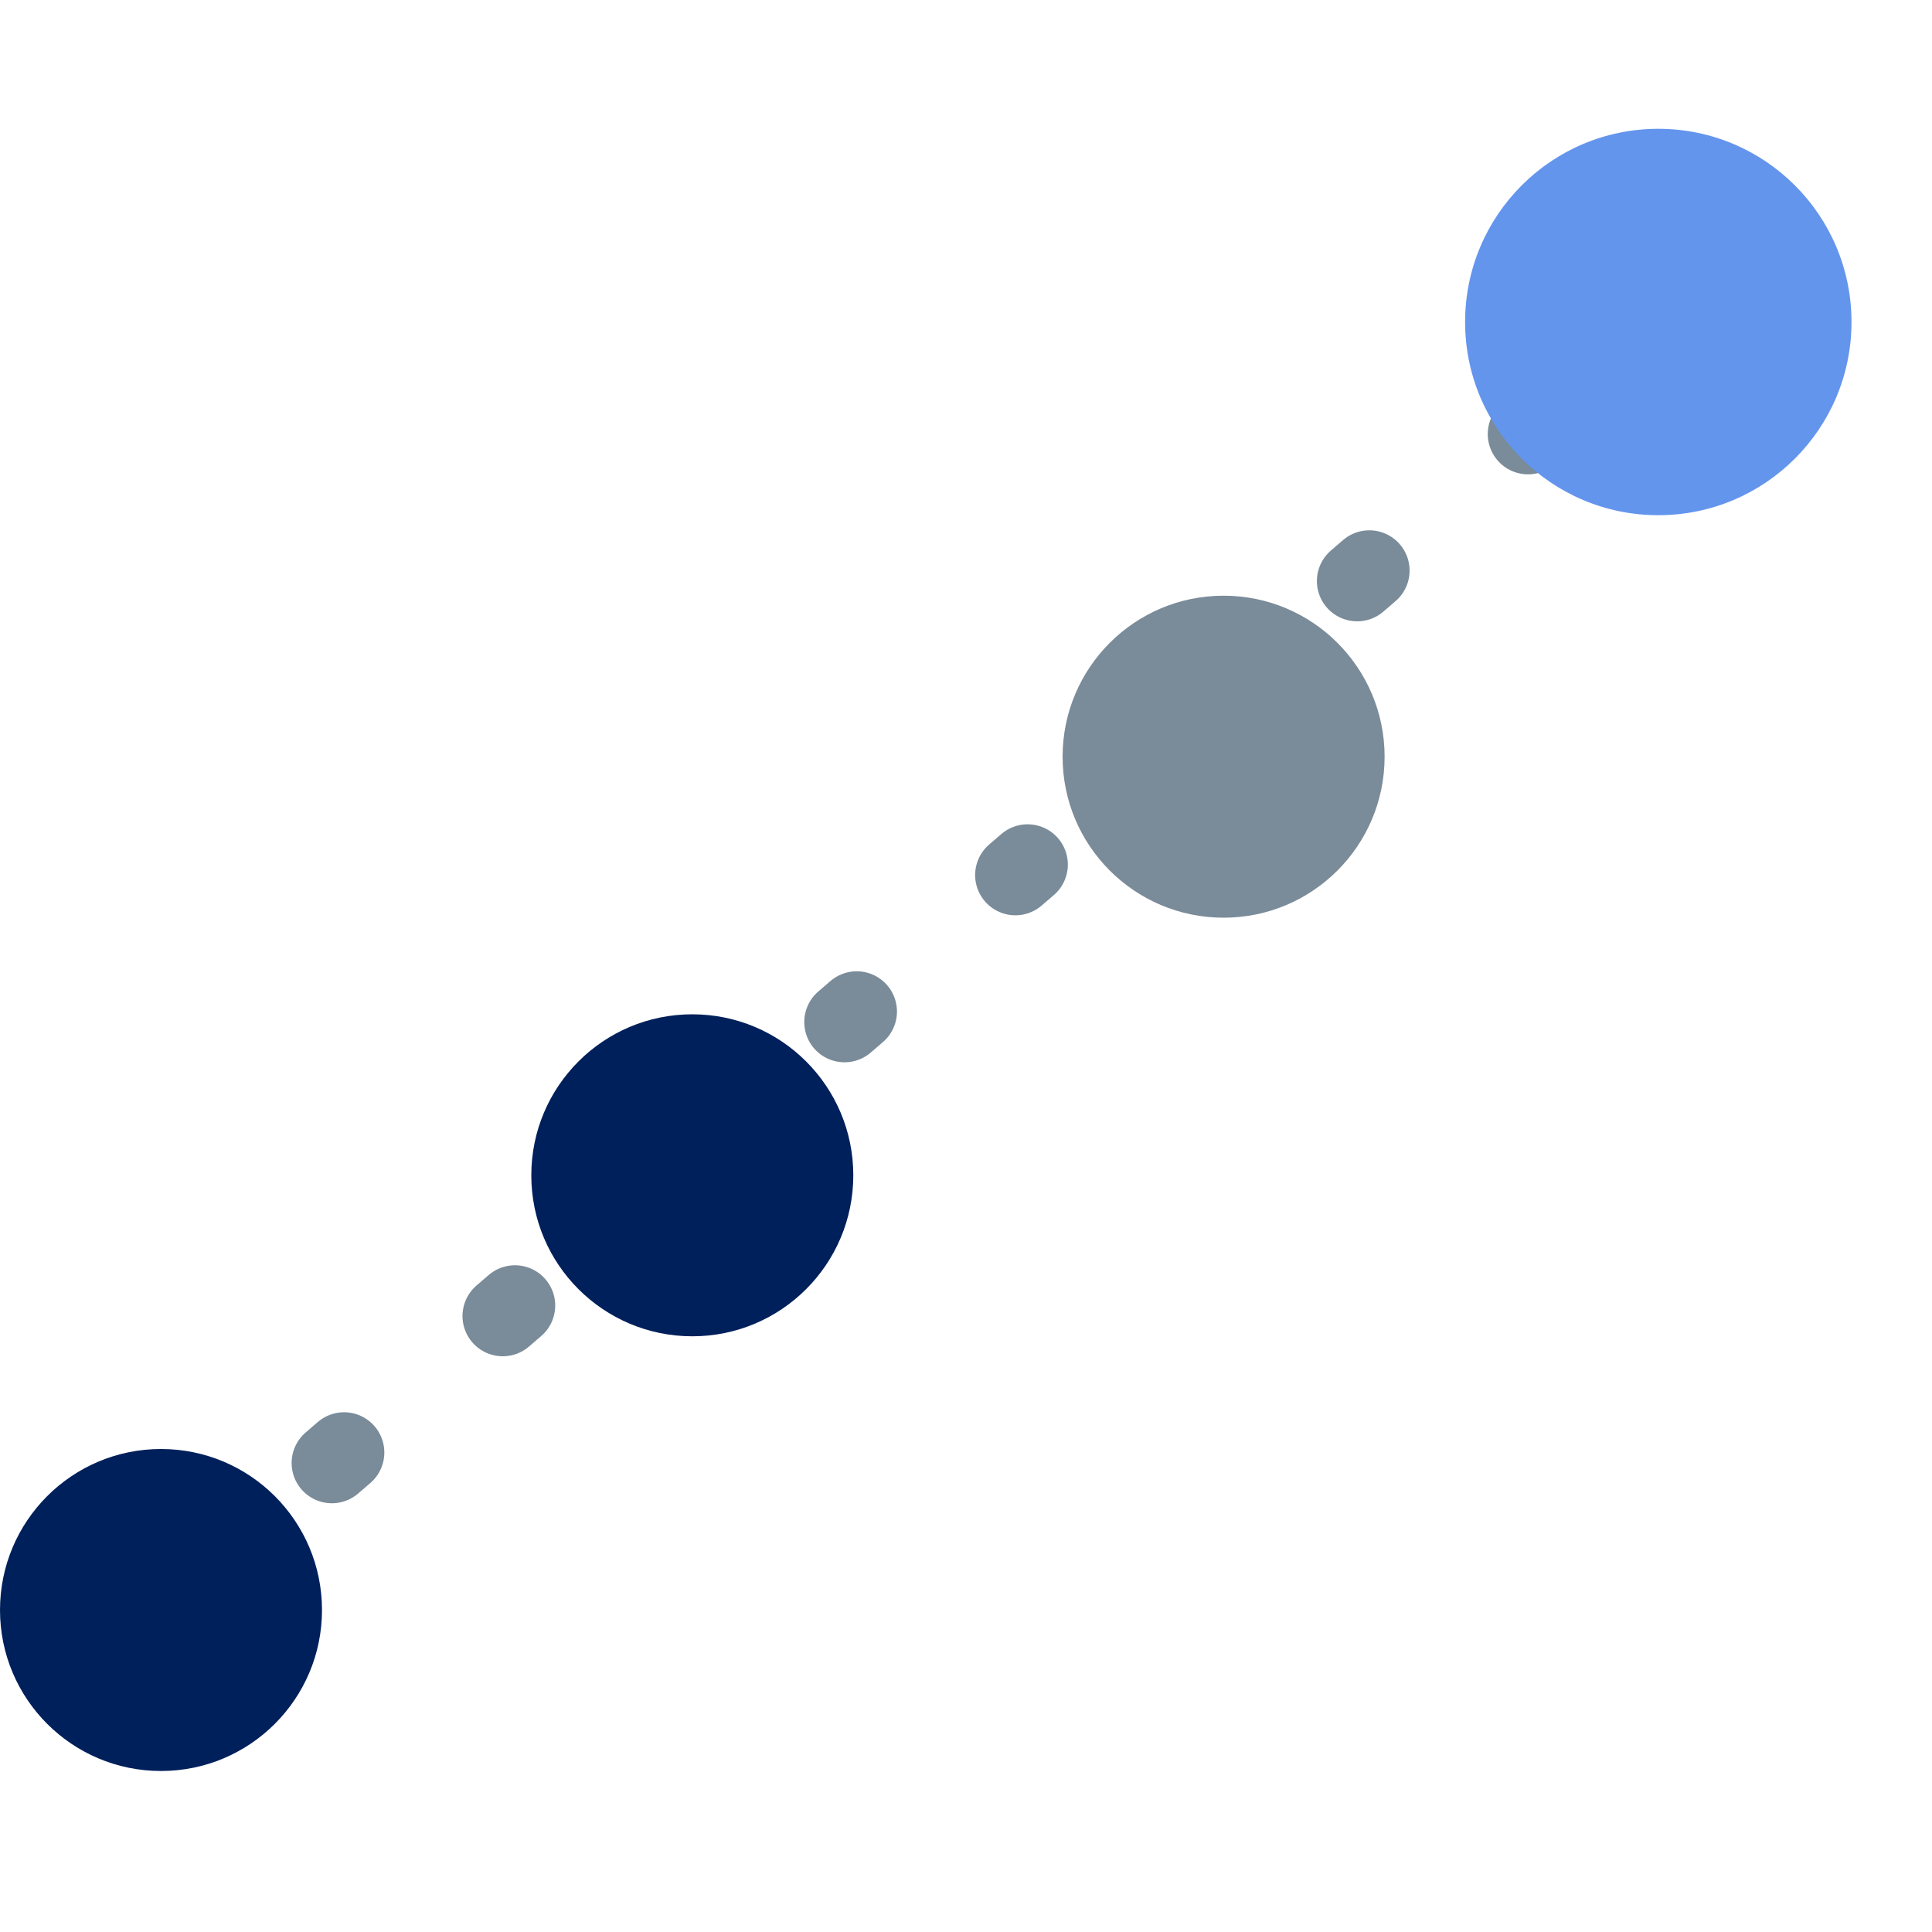
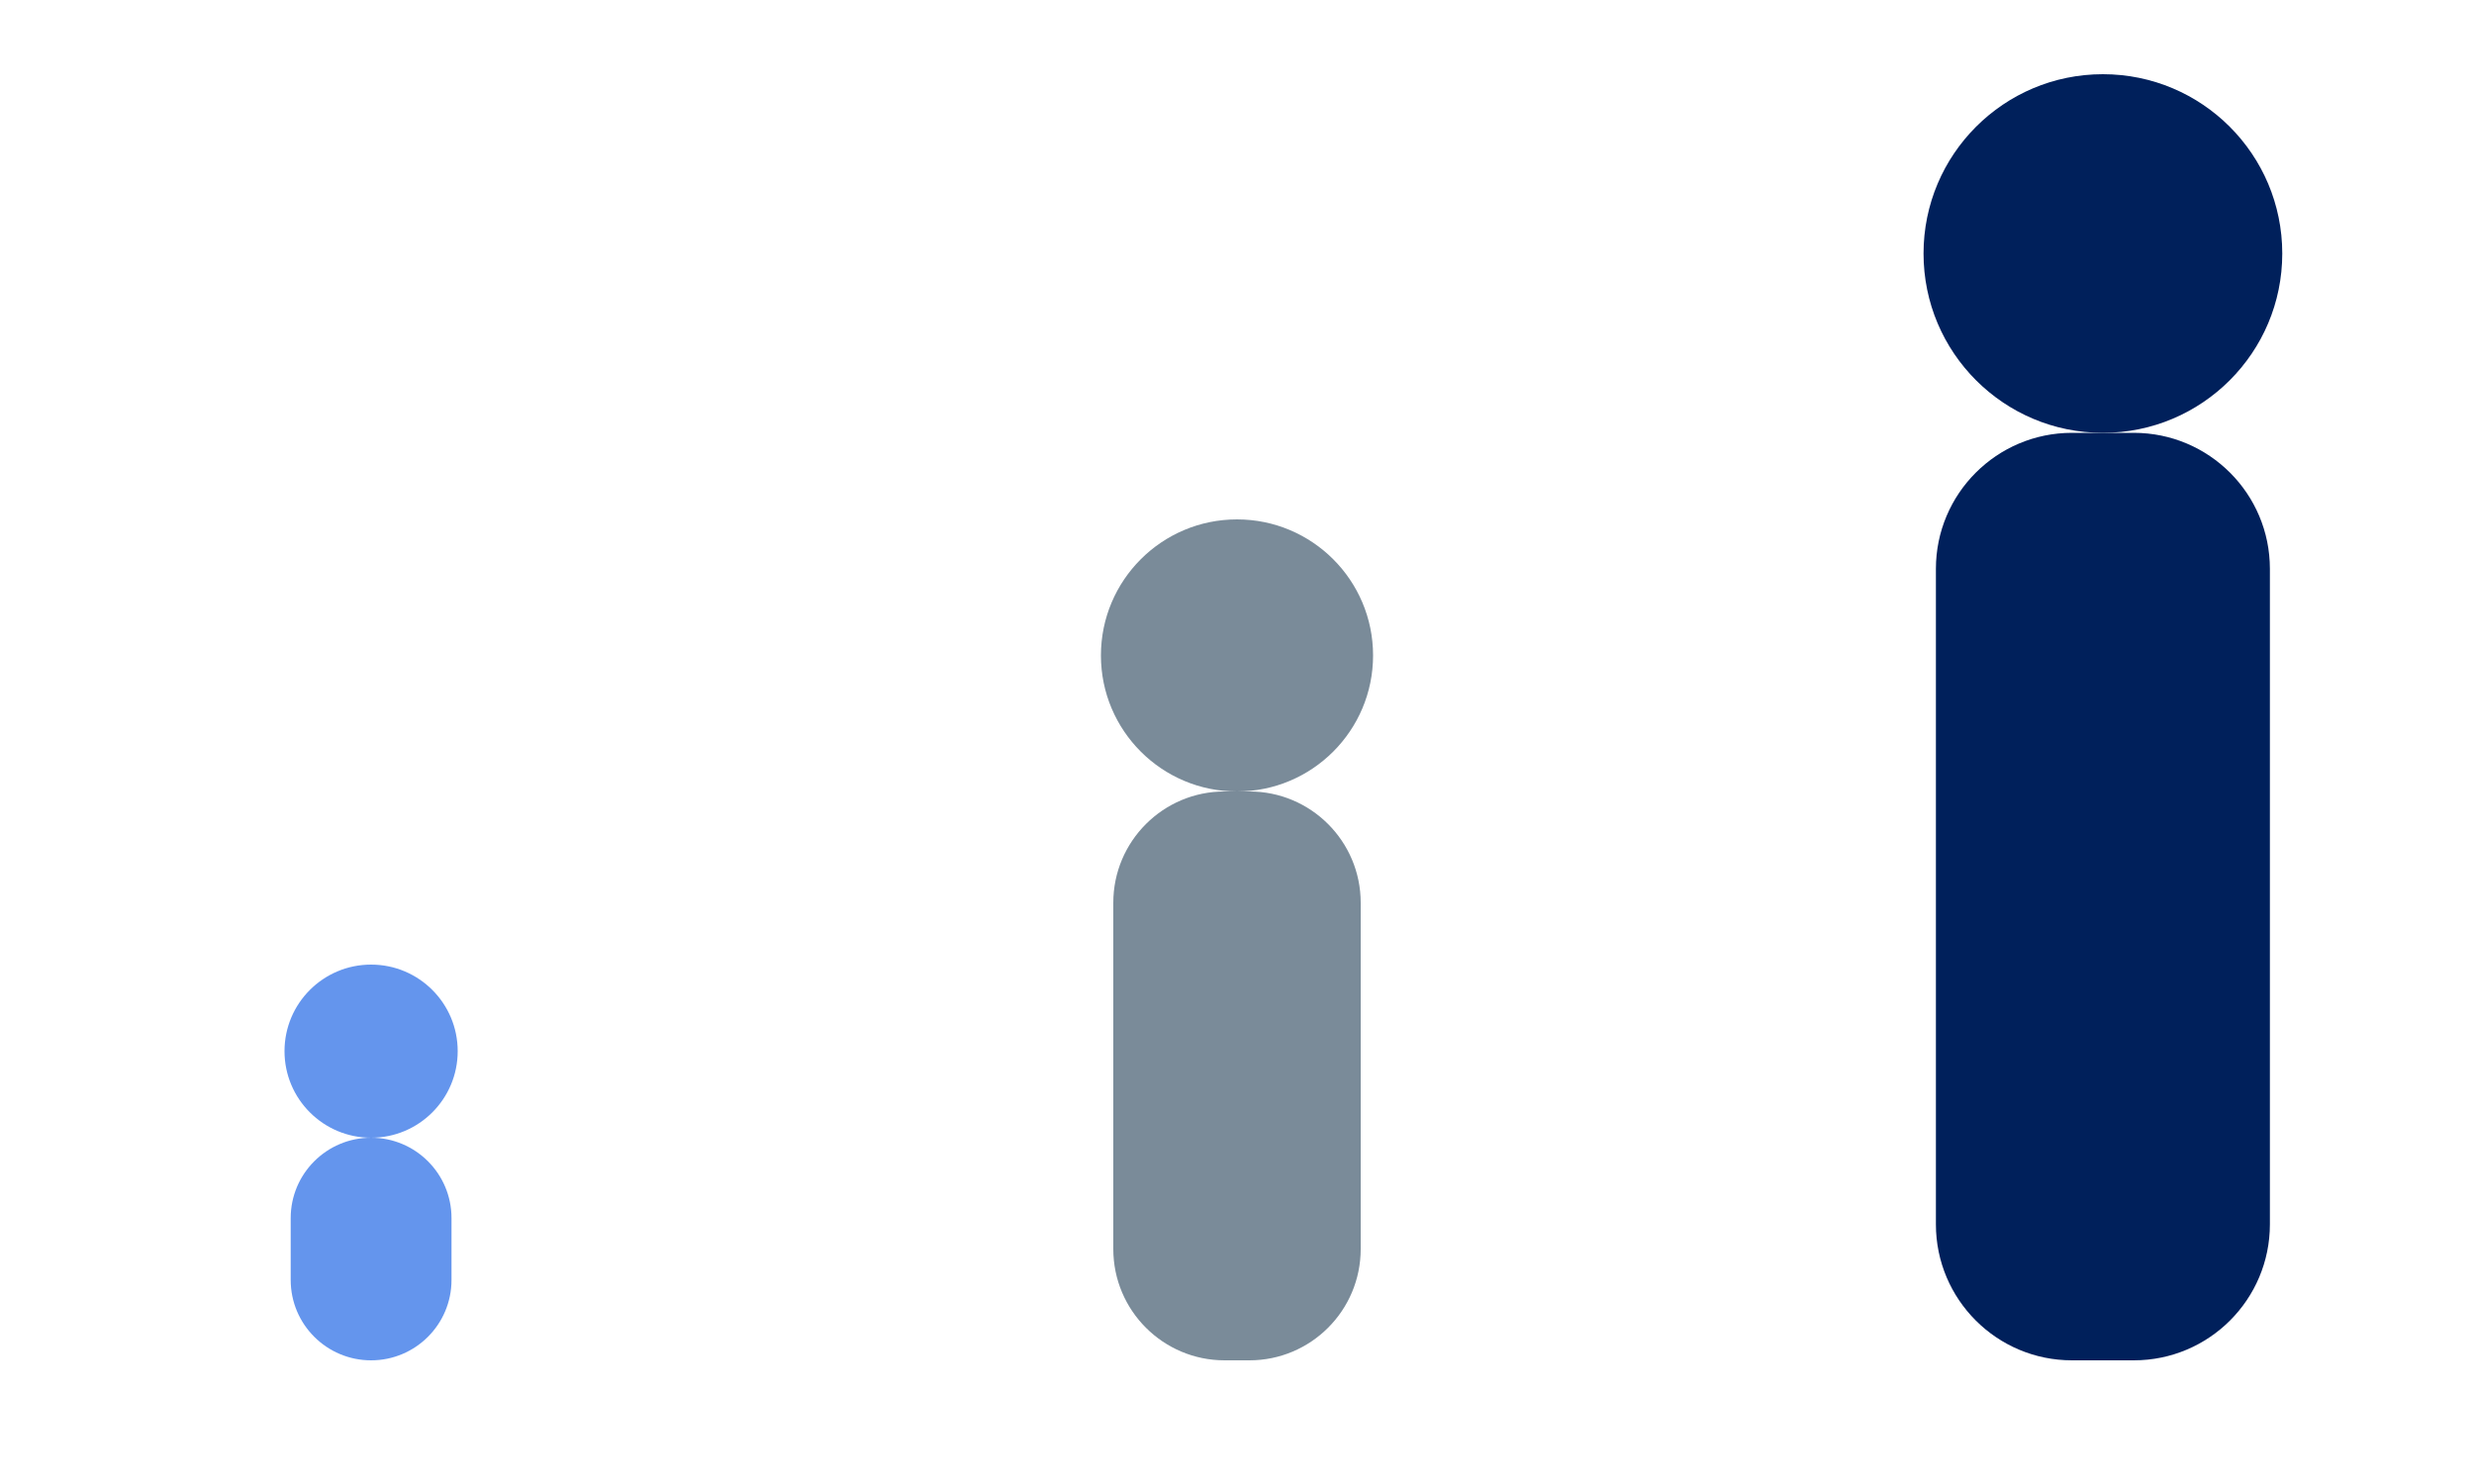
- <svg xmlns="http://www.w3.org/2000/svg" width="120" height="120" viewBox="0 0 120 120" role="img" aria-label="NSW Child E Cohort mark: linked data points tracing an upward path from early childhood to better outcomes">
-   <line x1="10" y1="100" x2="103" y2="20" stroke="#7a8b99" stroke-width="5" stroke-linecap="round" stroke-dasharray="1 13" />
-   <circle cx="10" cy="100" r="10" fill="#00205b" />
-   <circle cx="43" cy="73" r="10" fill="#00205b" />
-   <circle cx="76" cy="47" r="10" fill="#7a8b99" />
-   <circle cx="103" cy="20" r="12" fill="#6495ed" />
+ <svg xmlns="http://www.w3.org/2000/svg" width="200" height="120" viewBox="0 0 200 120" role="img" aria-label="NSW Child E Cohort mark: three growing silhouettes, from infant to teenager, representing the Program's focus on early life development">
+   <circle cx="30" cy="85" r="7" fill="#6495ed" />
+   <rect x="23.5" y="92" width="13" height="18" rx="6.5" fill="#6495ed" />
+   <circle cx="100" cy="53" r="11" fill="#7a8b99" />
+   <rect x="90" y="64" width="20" height="46" rx="9" fill="#7a8b99" />
+   <circle cx="170" cy="20.5" r="14.5" fill="#00205b" />
+   <rect x="156.5" y="35" width="27" height="75" rx="11" fill="#00205b" />
</svg>
